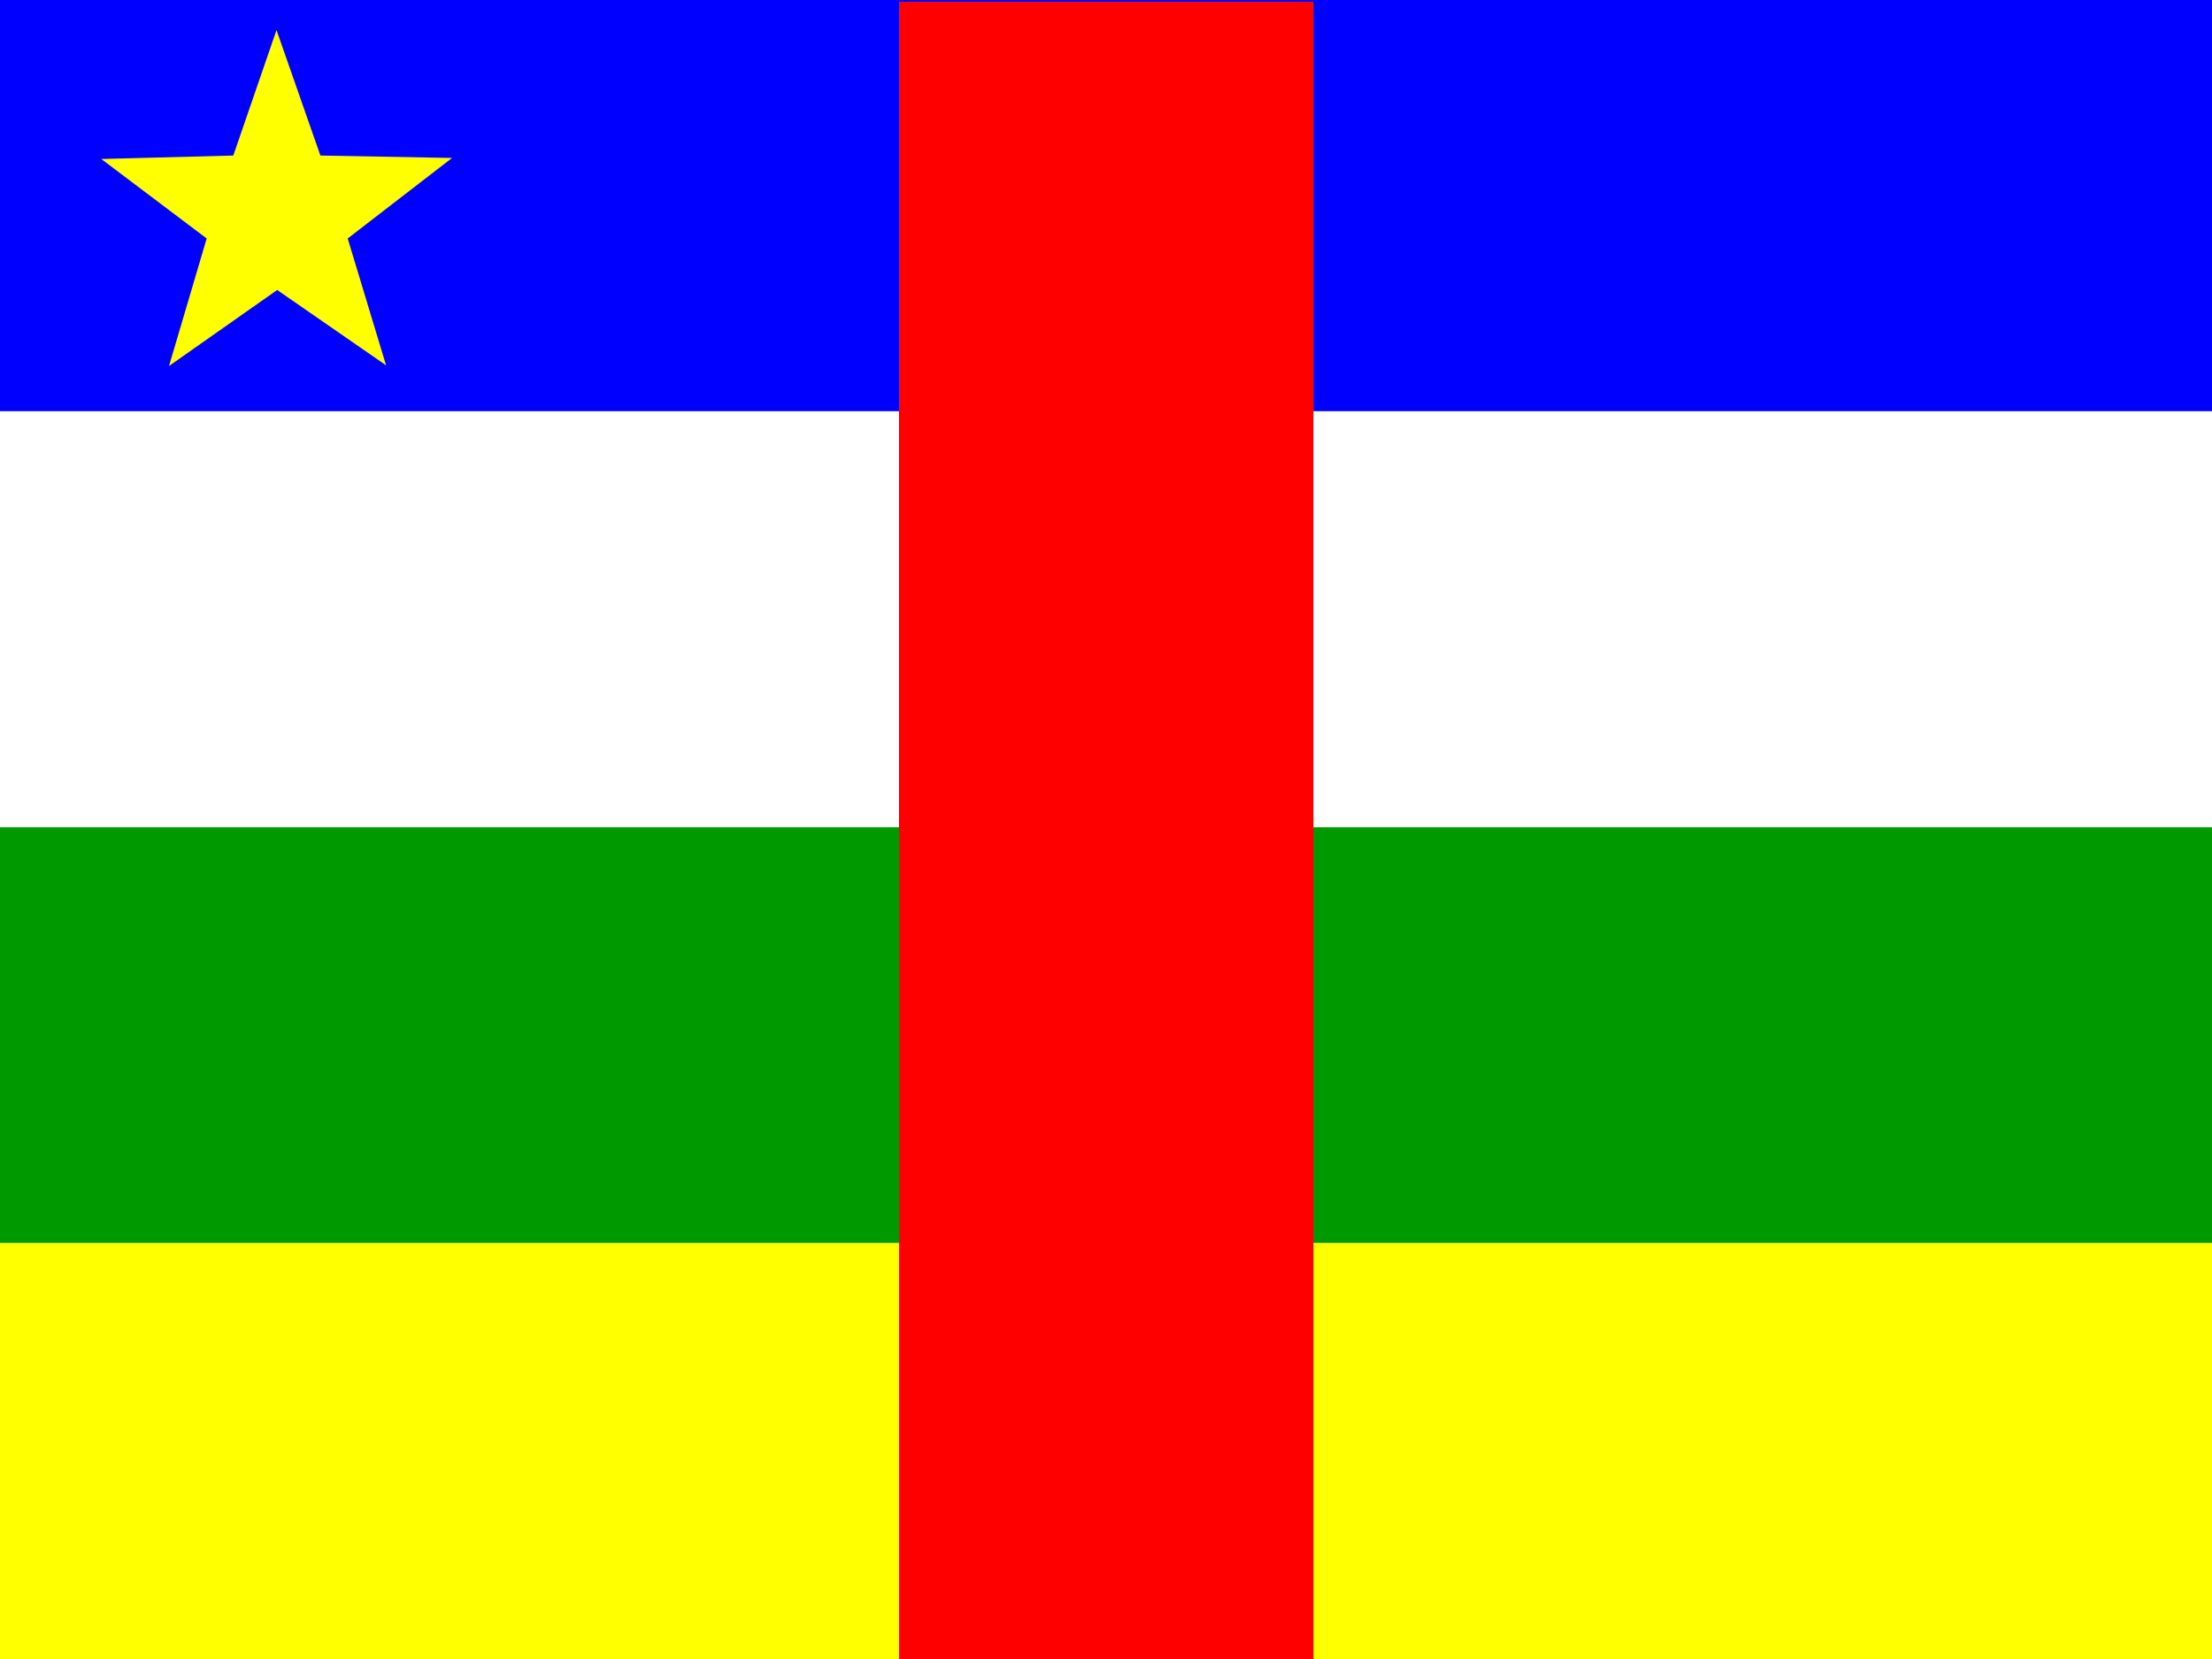
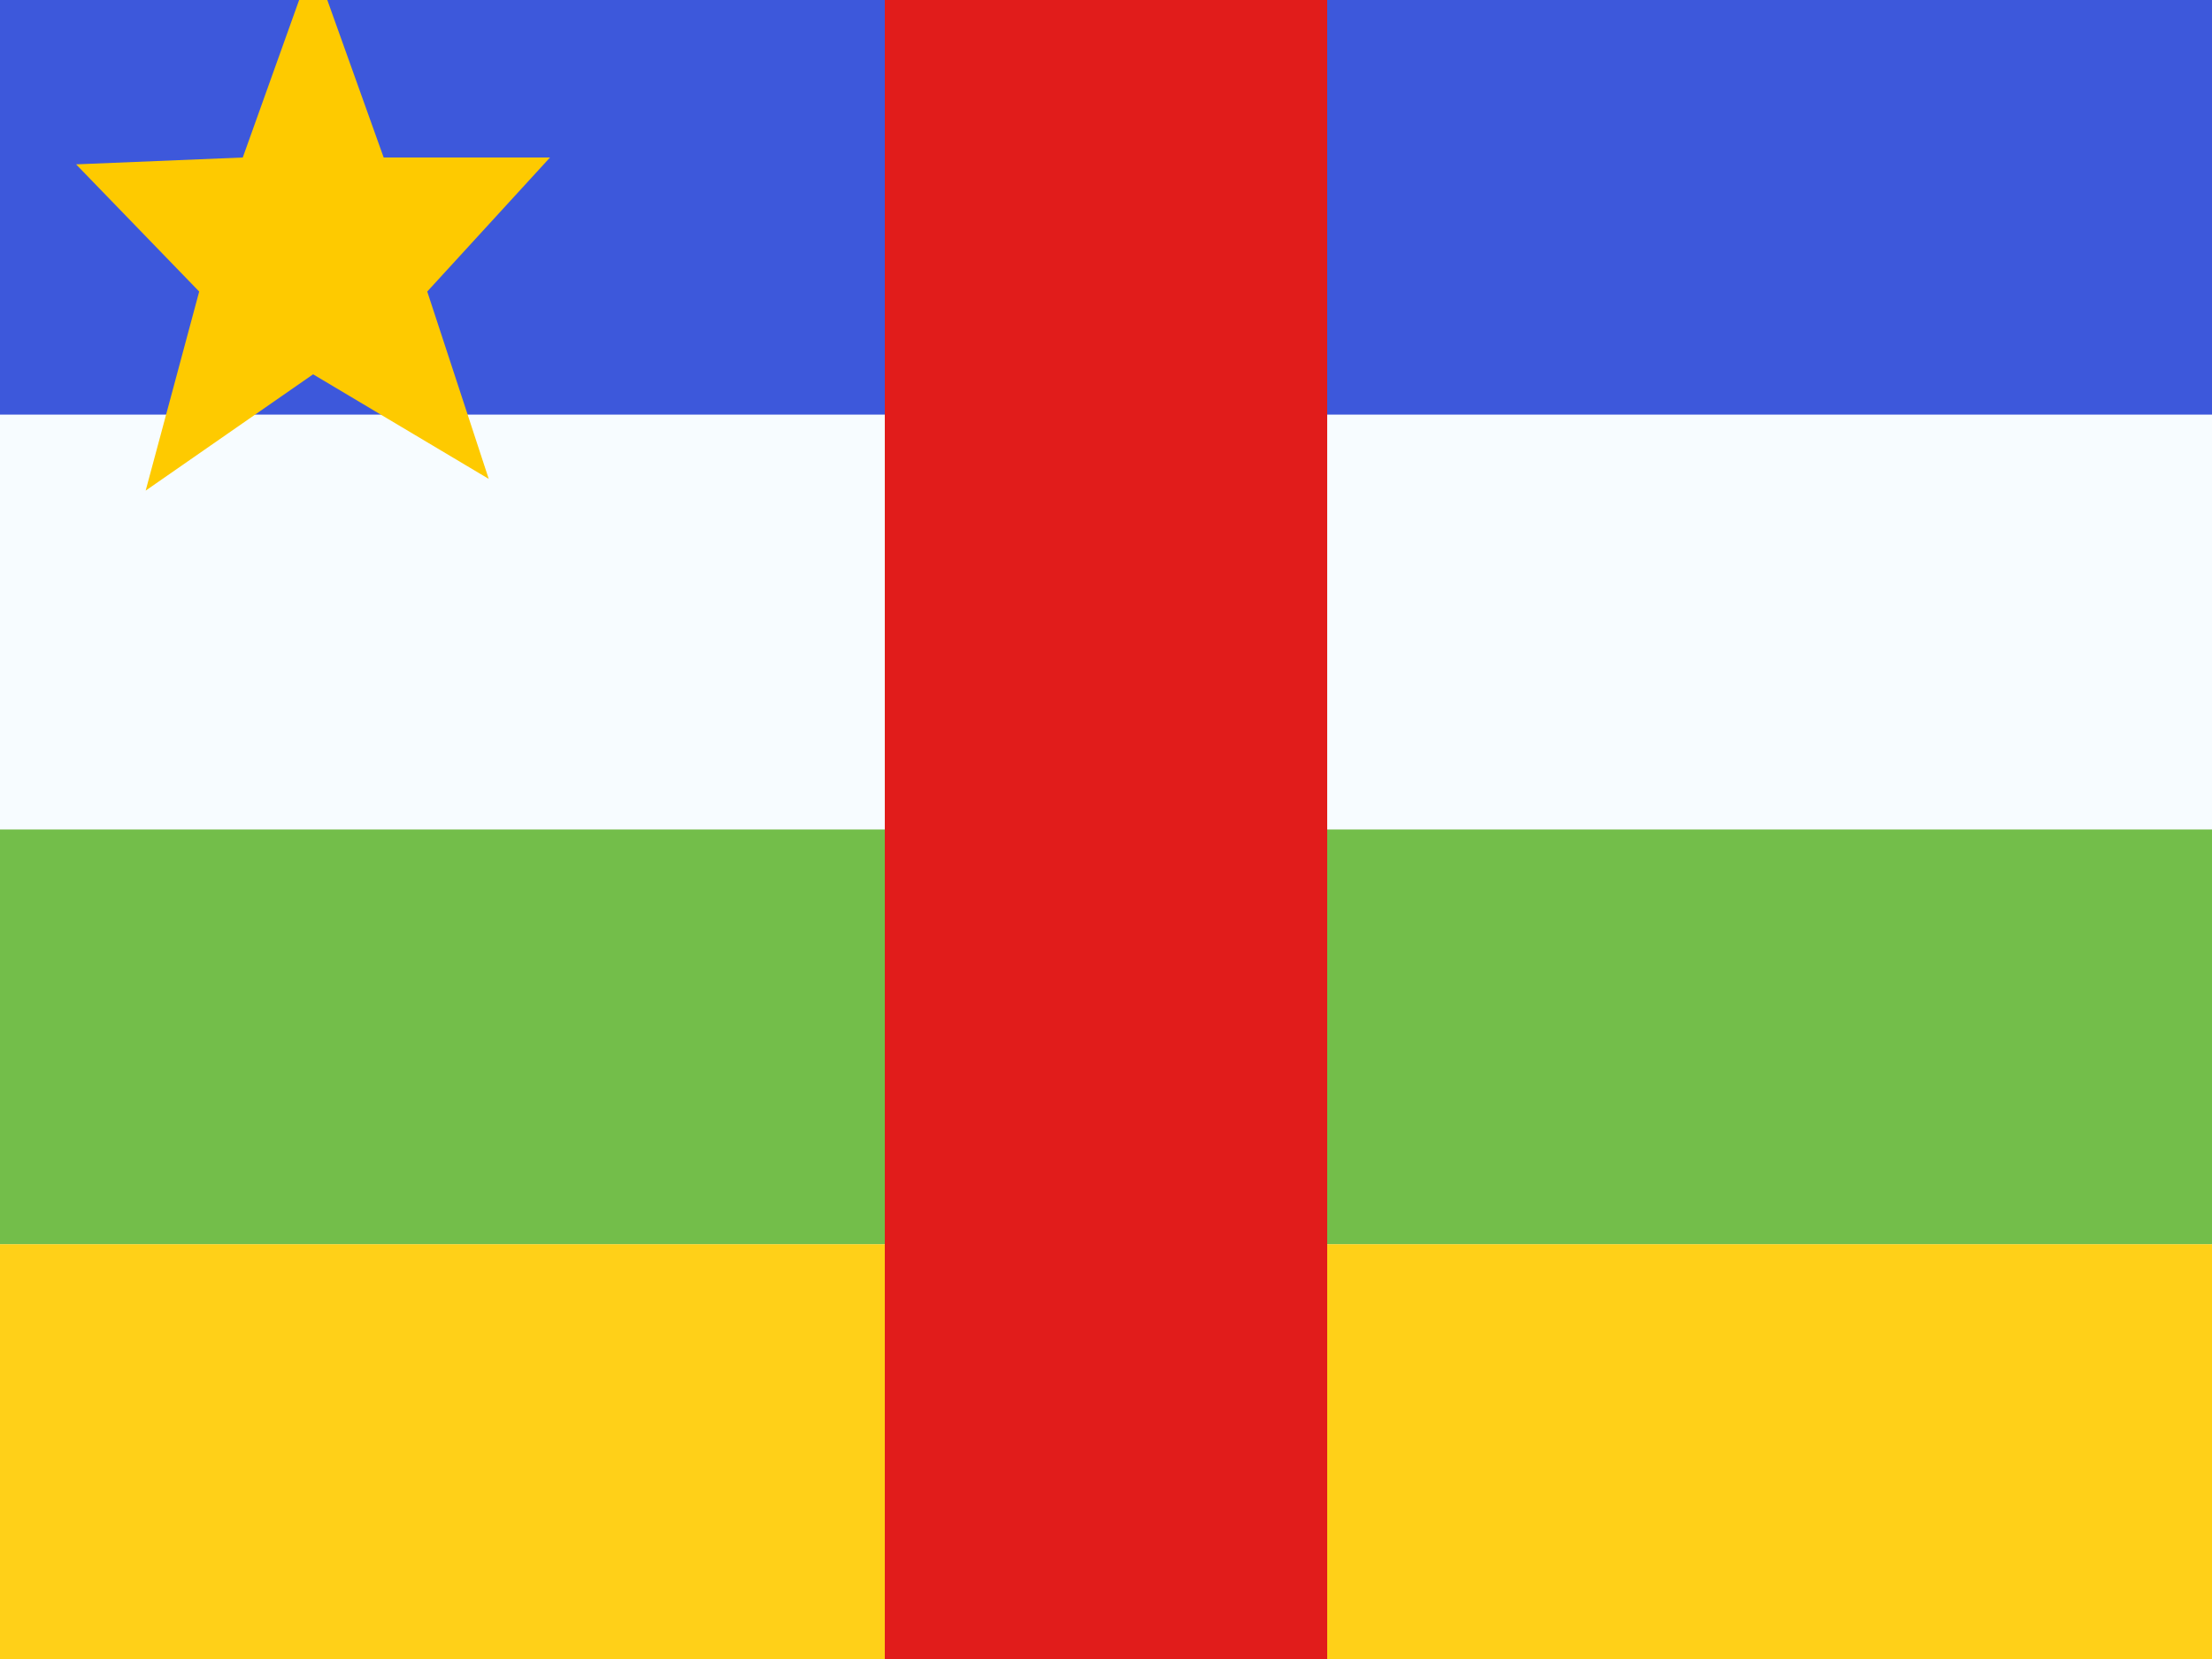
- <svg xmlns="http://www.w3.org/2000/svg" width="640" height="480">
-   <defs>
-     <clipPath id="a">
-       <path fill-opacity=".7" d="M-12.4 32h640v480h-640z" />
-     </clipPath>
-   </defs>
-   <g fill-rule="evenodd" clip-path="url(#a)" transform="translate(12.4 -32)">
-     <path fill="#00f" d="M-52 32h719.3v119H-52z" />
-     <path fill="#ff0" d="M-52 391.6h719.3V512H-52z" />
-     <path fill="#009a00" d="M-52 271.3h719.3v120.3H-52z" />
-     <path fill="#fff" d="M-52 151h719.3v120.3H-52z" />
-     <path fill="red" d="M247.7 32.5h119.9V512H247.7z" />
-     <path fill="#ff0" d="M99.3 137.7l-31.5-21.8-31.3 22L47.4 101 16.9 78l38.2-1 12.5-36.3L80.3 77l38.1.7L88.2 101" />
+ <svg xmlns="http://www.w3.org/2000/svg" width="20" height="15" fill="none">
+   <mask id="a" width="20" height="15" x="0" y="0" maskUnits="userSpaceOnUse">
+     <path fill="#fff" d="M0 0h20v15H0z" />
+   </mask>
+   <g fill-rule="evenodd" clip-rule="evenodd" mask="url(#a)">
+     <path fill="#3D58DB" d="M0 0h20v3.75H0V0z" />
+     <path fill="#F7FCFF" d="M0 3.75h20V7.5H0V3.75z" />
+     <path fill="#73BE4A" d="M0 7.5h20v3.75H0V7.5z" />
+     <path fill="#FFD018" d="M0 11.25h20V15H0v-3.75z" />
+     <path fill="#FECA00" d="M2.83 3.385 1.317 4.436l.484-1.8-1.113-1.15 1.507-.062.637-1.78.637 1.78h1.504l-1.11 1.212.556 1.694-1.587-.945z" />
+     <path fill="#E11C1B" d="M8 0h4v15H8V0z" />
  </g>
</svg>
